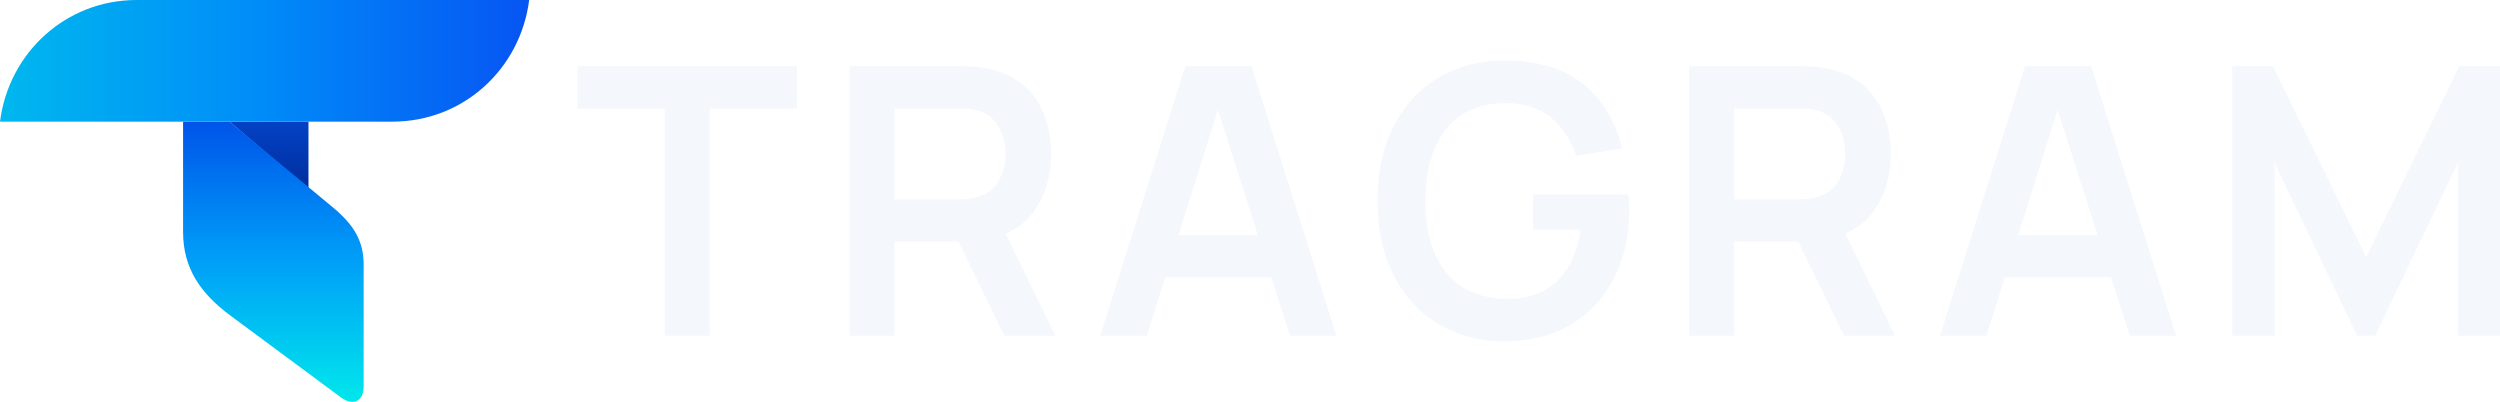
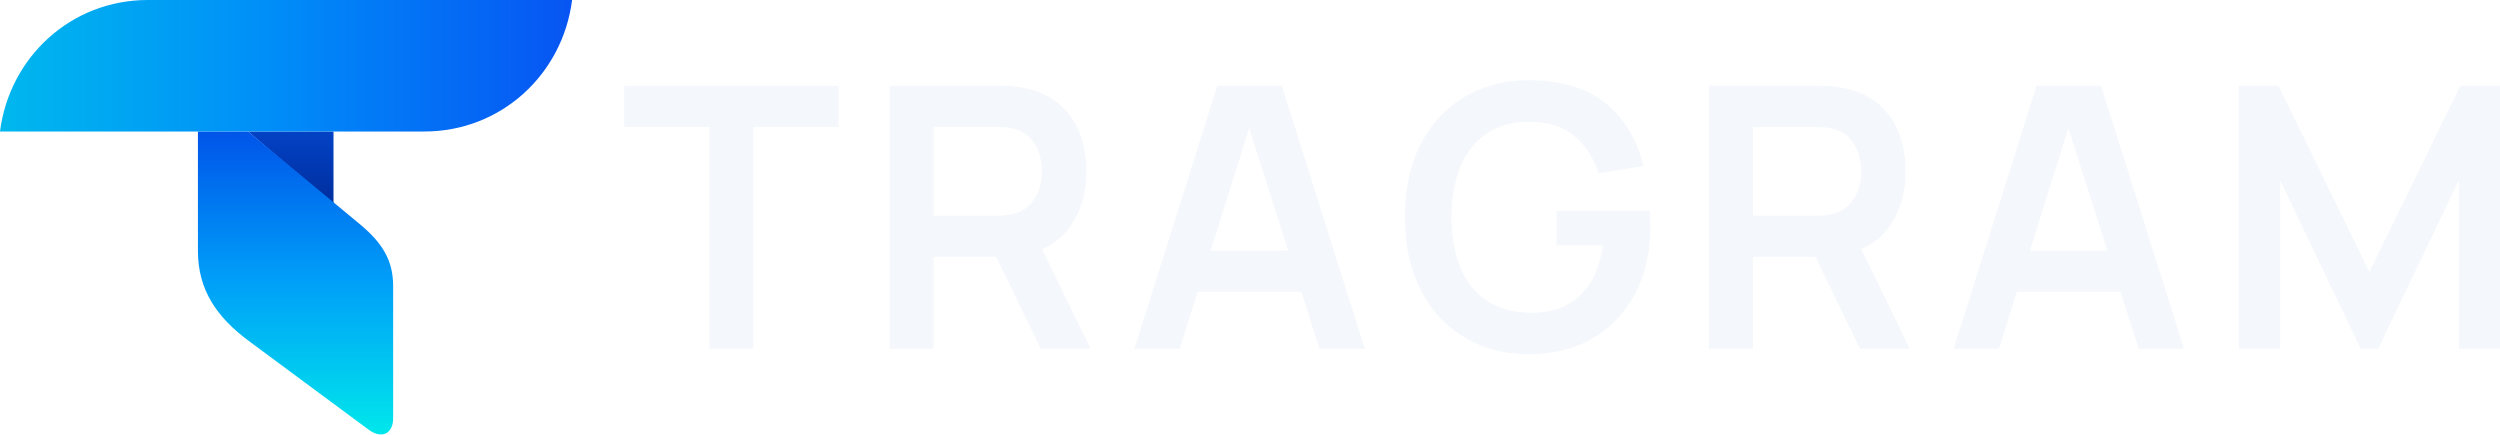
- <svg xmlns="http://www.w3.org/2000/svg" width="136.868" height="22" viewBox="0 0 3987.317 640.915" fill="none">
+ <svg xmlns="http://www.w3.org/2000/svg" width="126.599" height="22" viewBox="0 0 3688.156 640.915" fill="none">
  <defs>
    <linearGradient id="gFold" x1="429" y1="194" x2="429" y2="301" gradientUnits="userSpaceOnUse">
      <stop stop-color="#0342C5" />
      <stop offset="1" stop-color="#002E9E" />
    </linearGradient>
    <linearGradient id="gStem" x1="436" y1="194" x2="436" y2="640.926" gradientUnits="userSpaceOnUse">
      <stop stop-color="#0054E9" />
      <stop offset="0.48" stop-color="#009DF8" />
      <stop offset="1" stop-color="#00E7EB" />
    </linearGradient>
    <linearGradient id="gTop" x1="0" y1="97" x2="844" y2="97" gradientUnits="userSpaceOnUse">
      <stop stop-color="#00B8EE" />
      <stop offset="0.48" stop-color="#008DF8" />
      <stop offset="1" stop-color="#0755F3" />
    </linearGradient>
  </defs>
  <path d="M366 194H492V301L366 194Z" fill="url(#gFold)" />
  <path d="M292 194H366L530 330C564 358 580 384 580 422V617C580 640 563 648 544 634L367 503C320 468 292 428 292 370V194Z" fill="url(#gStem)" />
  <path d="M0 194C14 84 105 0 218 0H844C830 110 739 194 626 194H0Z" fill="url(#gTop)" />
-   <path fill="#F4F7FB" transform="translate(914.938 535.455)" d="M145.124 0V-362.51H5.972V-429.996H356.24V-362.51H217.088V0ZM439.85 0V-429.996H617.522Q623.792 -429.996 633.647 -429.548Q643.501 -429.1 651.862 -427.607Q689.188 -421.933 713.524 -402.822Q737.861 -383.712 749.656 -354.597Q761.451 -325.483 761.451 -289.949Q761.451 -237.394 734.875 -199.62Q708.299 -161.846 653.355 -152.887L622.598 -150.2H511.814V0ZM686.799 0 601.994 -174.984 675.153 -191.109 768.319 0ZM511.814 -217.387H614.536Q620.508 -217.387 627.973 -217.984Q635.438 -218.581 641.709 -220.373Q659.625 -224.852 669.927 -236.199Q680.229 -247.546 684.559 -261.879Q688.889 -276.213 688.889 -289.949Q688.889 -303.685 684.559 -318.167Q680.229 -332.65 669.927 -343.997Q659.625 -355.344 641.709 -359.823Q635.438 -361.615 627.973 -362.062Q620.508 -362.51 614.536 -362.51H511.814ZM839.985 0 975.553 -429.996H1080.962L1216.53 0H1142.475L1019.448 -385.802H1035.573L914.04 0ZM915.533 -93.166V-160.353H1141.28V-93.166ZM1483.485 8.958Q1441.68 8.958 1405.101 -5.823Q1368.521 -20.604 1340.9 -49.27Q1313.279 -77.937 1297.751 -119.593Q1282.224 -161.248 1282.224 -214.998Q1282.224 -285.469 1308.501 -335.486Q1334.779 -385.503 1380.466 -412.229Q1426.153 -438.954 1483.485 -438.954Q1562.915 -438.954 1609.349 -402.076Q1655.782 -365.198 1672.206 -298.608L1598.748 -286.962Q1586.505 -325.184 1558.735 -348.028Q1530.964 -370.871 1487.965 -370.871Q1444.666 -371.469 1416 -352.059Q1387.334 -332.65 1372.851 -297.414Q1358.369 -262.178 1358.369 -214.998Q1358.369 -167.818 1372.702 -133.03Q1387.035 -98.242 1415.851 -78.833Q1444.666 -59.423 1487.965 -58.826Q1520.513 -58.527 1544.999 -70.621Q1569.485 -82.714 1585.012 -107.35Q1600.54 -131.985 1605.915 -169.012H1530.068V-225.449H1682.359Q1682.956 -220.671 1683.254 -211.415Q1683.553 -202.158 1683.553 -200.366Q1683.553 -139.45 1659.515 -92.121Q1635.477 -44.791 1590.686 -17.916Q1545.895 8.958 1483.485 8.958ZM1779.108 0V-429.996H1956.779Q1963.05 -429.996 1972.904 -429.548Q1982.758 -429.1 1991.119 -427.607Q2028.445 -421.933 2052.782 -402.822Q2077.119 -383.712 2088.914 -354.597Q2100.709 -325.483 2100.709 -289.949Q2100.709 -237.394 2074.132 -199.62Q2047.556 -161.846 1992.612 -152.887L1961.856 -150.2H1851.072V0ZM2026.057 0 1941.252 -174.984 2014.411 -191.109 2107.577 0ZM1851.072 -217.387H1953.793Q1959.766 -217.387 1967.231 -217.984Q1974.696 -218.581 1980.967 -220.373Q1998.883 -224.852 2009.185 -236.199Q2019.487 -247.546 2023.817 -261.879Q2028.147 -276.213 2028.147 -289.949Q2028.147 -303.685 2023.817 -318.167Q2019.487 -332.65 2009.185 -343.997Q1998.883 -355.344 1980.967 -359.823Q1974.696 -361.615 1967.231 -362.062Q1959.766 -362.51 1953.793 -362.51H1851.072ZM2179.243 0 2314.811 -429.996H2420.219L2555.787 0H2481.733L2358.706 -385.802H2374.831L2253.297 0ZM2254.79 -93.166V-160.353H2480.538V-93.166ZM2645.37 0V-429.996H2710.168L2858.875 -125.415L3007.582 -429.996H3072.38V0H3005.193V-275.615L2873.208 0H2844.542L2712.855 -275.615V0Z" />
+   <path fill="#F4F7FB" transform="translate(915.52 514.48)" d="M130.965 0V-327.143H5.39V-388.045H321.484V-327.143H195.909V0ZM396.938 0V-388.045H557.276Q562.935 -388.045 571.827 -387.641Q580.72 -387.237 588.265 -385.889Q621.95 -380.769 643.912 -363.523Q665.874 -346.276 676.519 -320.002Q687.163 -293.728 687.163 -261.661Q687.163 -214.233 663.18 -180.144Q639.196 -146.056 589.613 -137.972L561.857 -135.546H461.881V0ZM619.794 0 543.263 -157.913 609.285 -172.464 693.361 0ZM461.881 -196.178H554.581Q559.97 -196.178 566.707 -196.717Q573.444 -197.256 579.103 -198.873Q595.272 -202.915 604.569 -213.155Q613.866 -223.395 617.773 -236.33Q621.68 -249.265 621.68 -261.661Q621.68 -274.057 617.773 -287.126Q613.866 -300.196 604.569 -310.436Q595.272 -320.676 579.103 -324.718Q573.444 -326.335 566.707 -326.739Q559.97 -327.143 554.581 -327.143H461.881ZM758.035 0 880.377 -388.045H975.502L1097.844 0H1031.014L919.99 -348.163H934.542L824.865 0ZM826.212 -84.076V-144.708H1029.936V-84.076ZM1338.755 8.084Q1301.029 8.084 1268.018 -5.255Q1235.007 -18.594 1210.081 -44.463Q1185.154 -70.333 1171.141 -107.925Q1157.129 -145.517 1157.129 -194.022Q1157.129 -257.619 1180.842 -302.756Q1204.556 -347.893 1245.786 -372.011Q1287.016 -396.129 1338.755 -396.129Q1410.436 -396.129 1452.339 -362.849Q1494.243 -329.569 1509.064 -269.476L1442.773 -258.966Q1431.724 -293.459 1406.663 -314.074Q1381.602 -334.689 1342.797 -334.689Q1303.723 -335.228 1277.854 -317.712Q1251.984 -300.196 1238.914 -268.398Q1225.845 -236.6 1225.845 -194.022Q1225.845 -151.445 1238.78 -120.051Q1251.715 -88.657 1277.719 -71.142Q1303.723 -53.626 1342.797 -53.087Q1372.17 -52.817 1394.267 -63.731Q1416.364 -74.645 1430.377 -96.877Q1444.39 -119.108 1449.24 -152.523H1380.793V-203.454H1518.226Q1518.765 -199.143 1519.034 -190.789Q1519.304 -182.435 1519.304 -180.818Q1519.304 -125.845 1497.611 -83.133Q1475.918 -40.421 1435.497 -16.169Q1395.076 8.084 1338.755 8.084ZM1605.536 0V-388.045H1765.874Q1771.533 -388.045 1780.426 -387.641Q1789.318 -387.237 1796.864 -385.889Q1830.548 -380.769 1852.511 -363.523Q1874.473 -346.276 1885.117 -320.002Q1895.761 -293.728 1895.761 -261.661Q1895.761 -214.233 1871.778 -180.144Q1847.795 -146.056 1798.211 -137.972L1770.455 -135.546H1670.48V0ZM1828.392 0 1751.861 -157.913 1817.883 -172.464 1901.959 0ZM1670.48 -196.178H1763.179Q1768.569 -196.178 1775.306 -196.717Q1782.043 -197.256 1787.702 -198.873Q1803.87 -202.915 1813.167 -213.155Q1822.464 -223.395 1826.371 -236.33Q1830.279 -249.265 1830.279 -261.661Q1830.279 -274.057 1826.371 -287.126Q1822.464 -300.196 1813.167 -310.436Q1803.87 -320.676 1787.702 -324.718Q1782.043 -326.335 1775.306 -326.739Q1768.569 -327.143 1763.179 -327.143H1670.48ZM1966.633 0 2088.975 -388.045H2184.1L2306.442 0H2239.612L2128.588 -348.163H2143.14L2033.463 0ZM2034.811 -84.076V-144.708H2238.534V-84.076ZM2387.285 0V-388.045H2445.761L2579.96 -113.18L2714.159 -388.045H2772.635V0H2712.003V-248.726L2592.895 0H2567.025L2448.187 -248.726V0Z" />
</svg>
